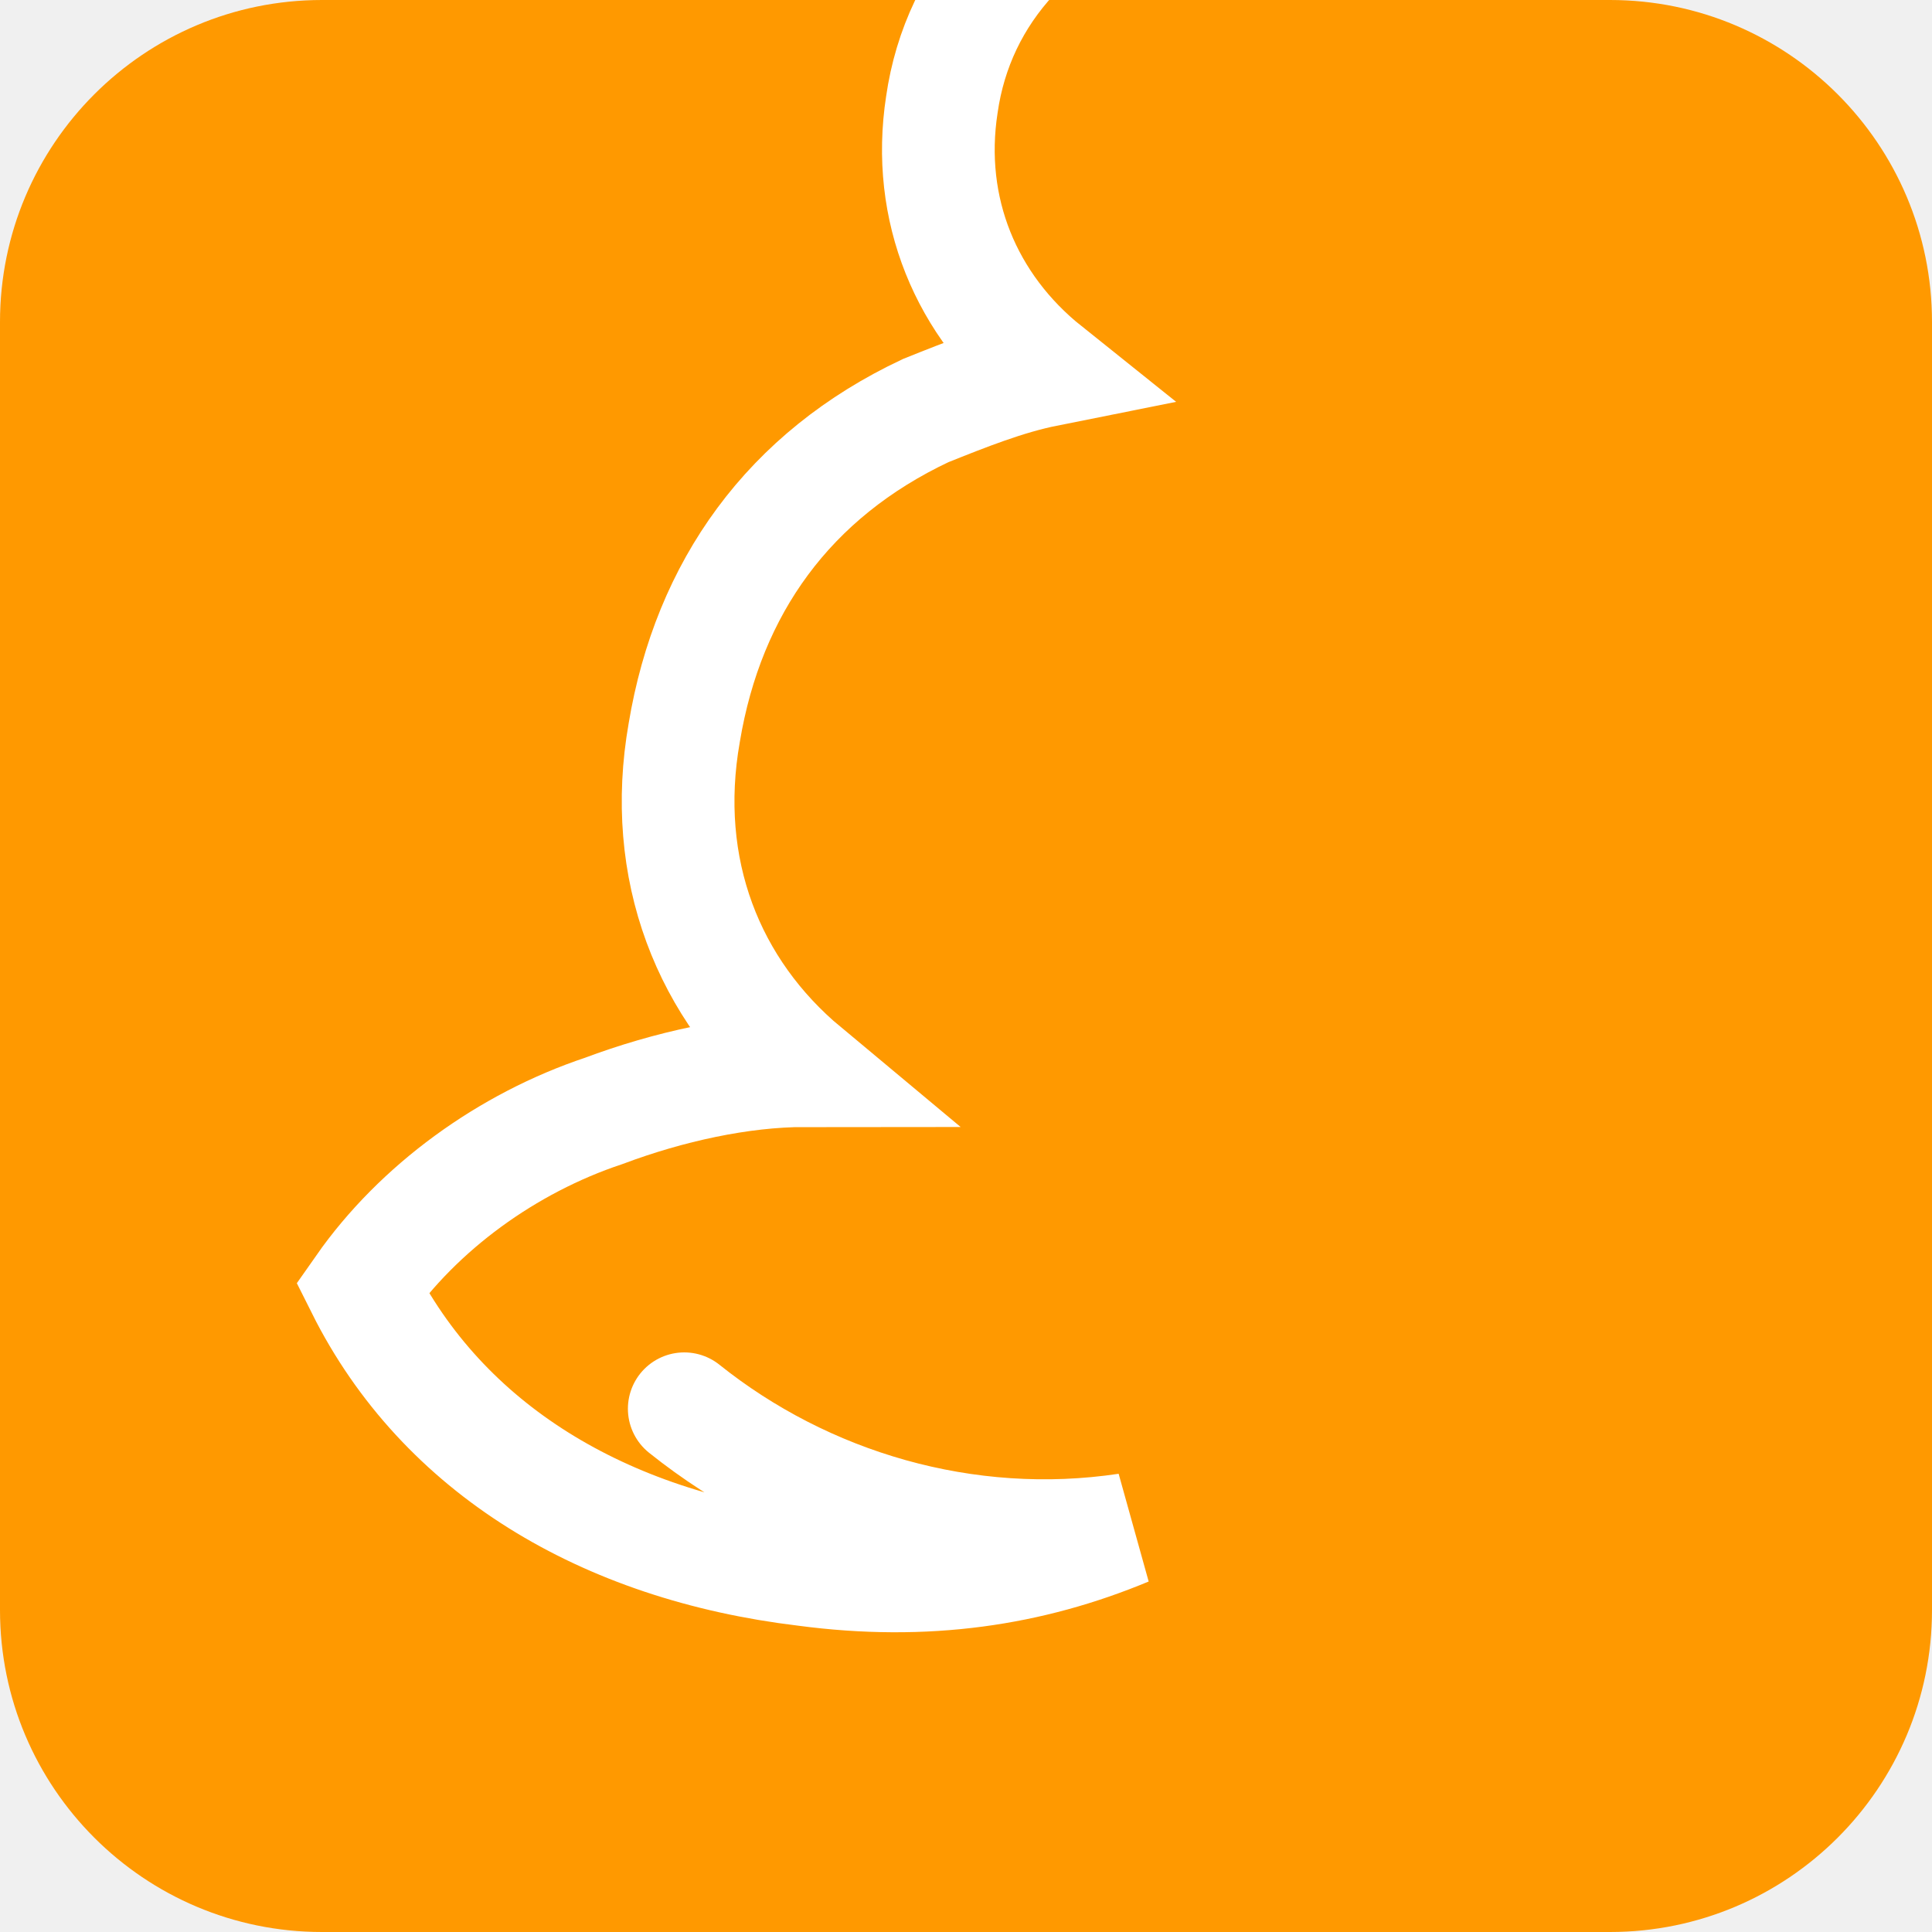
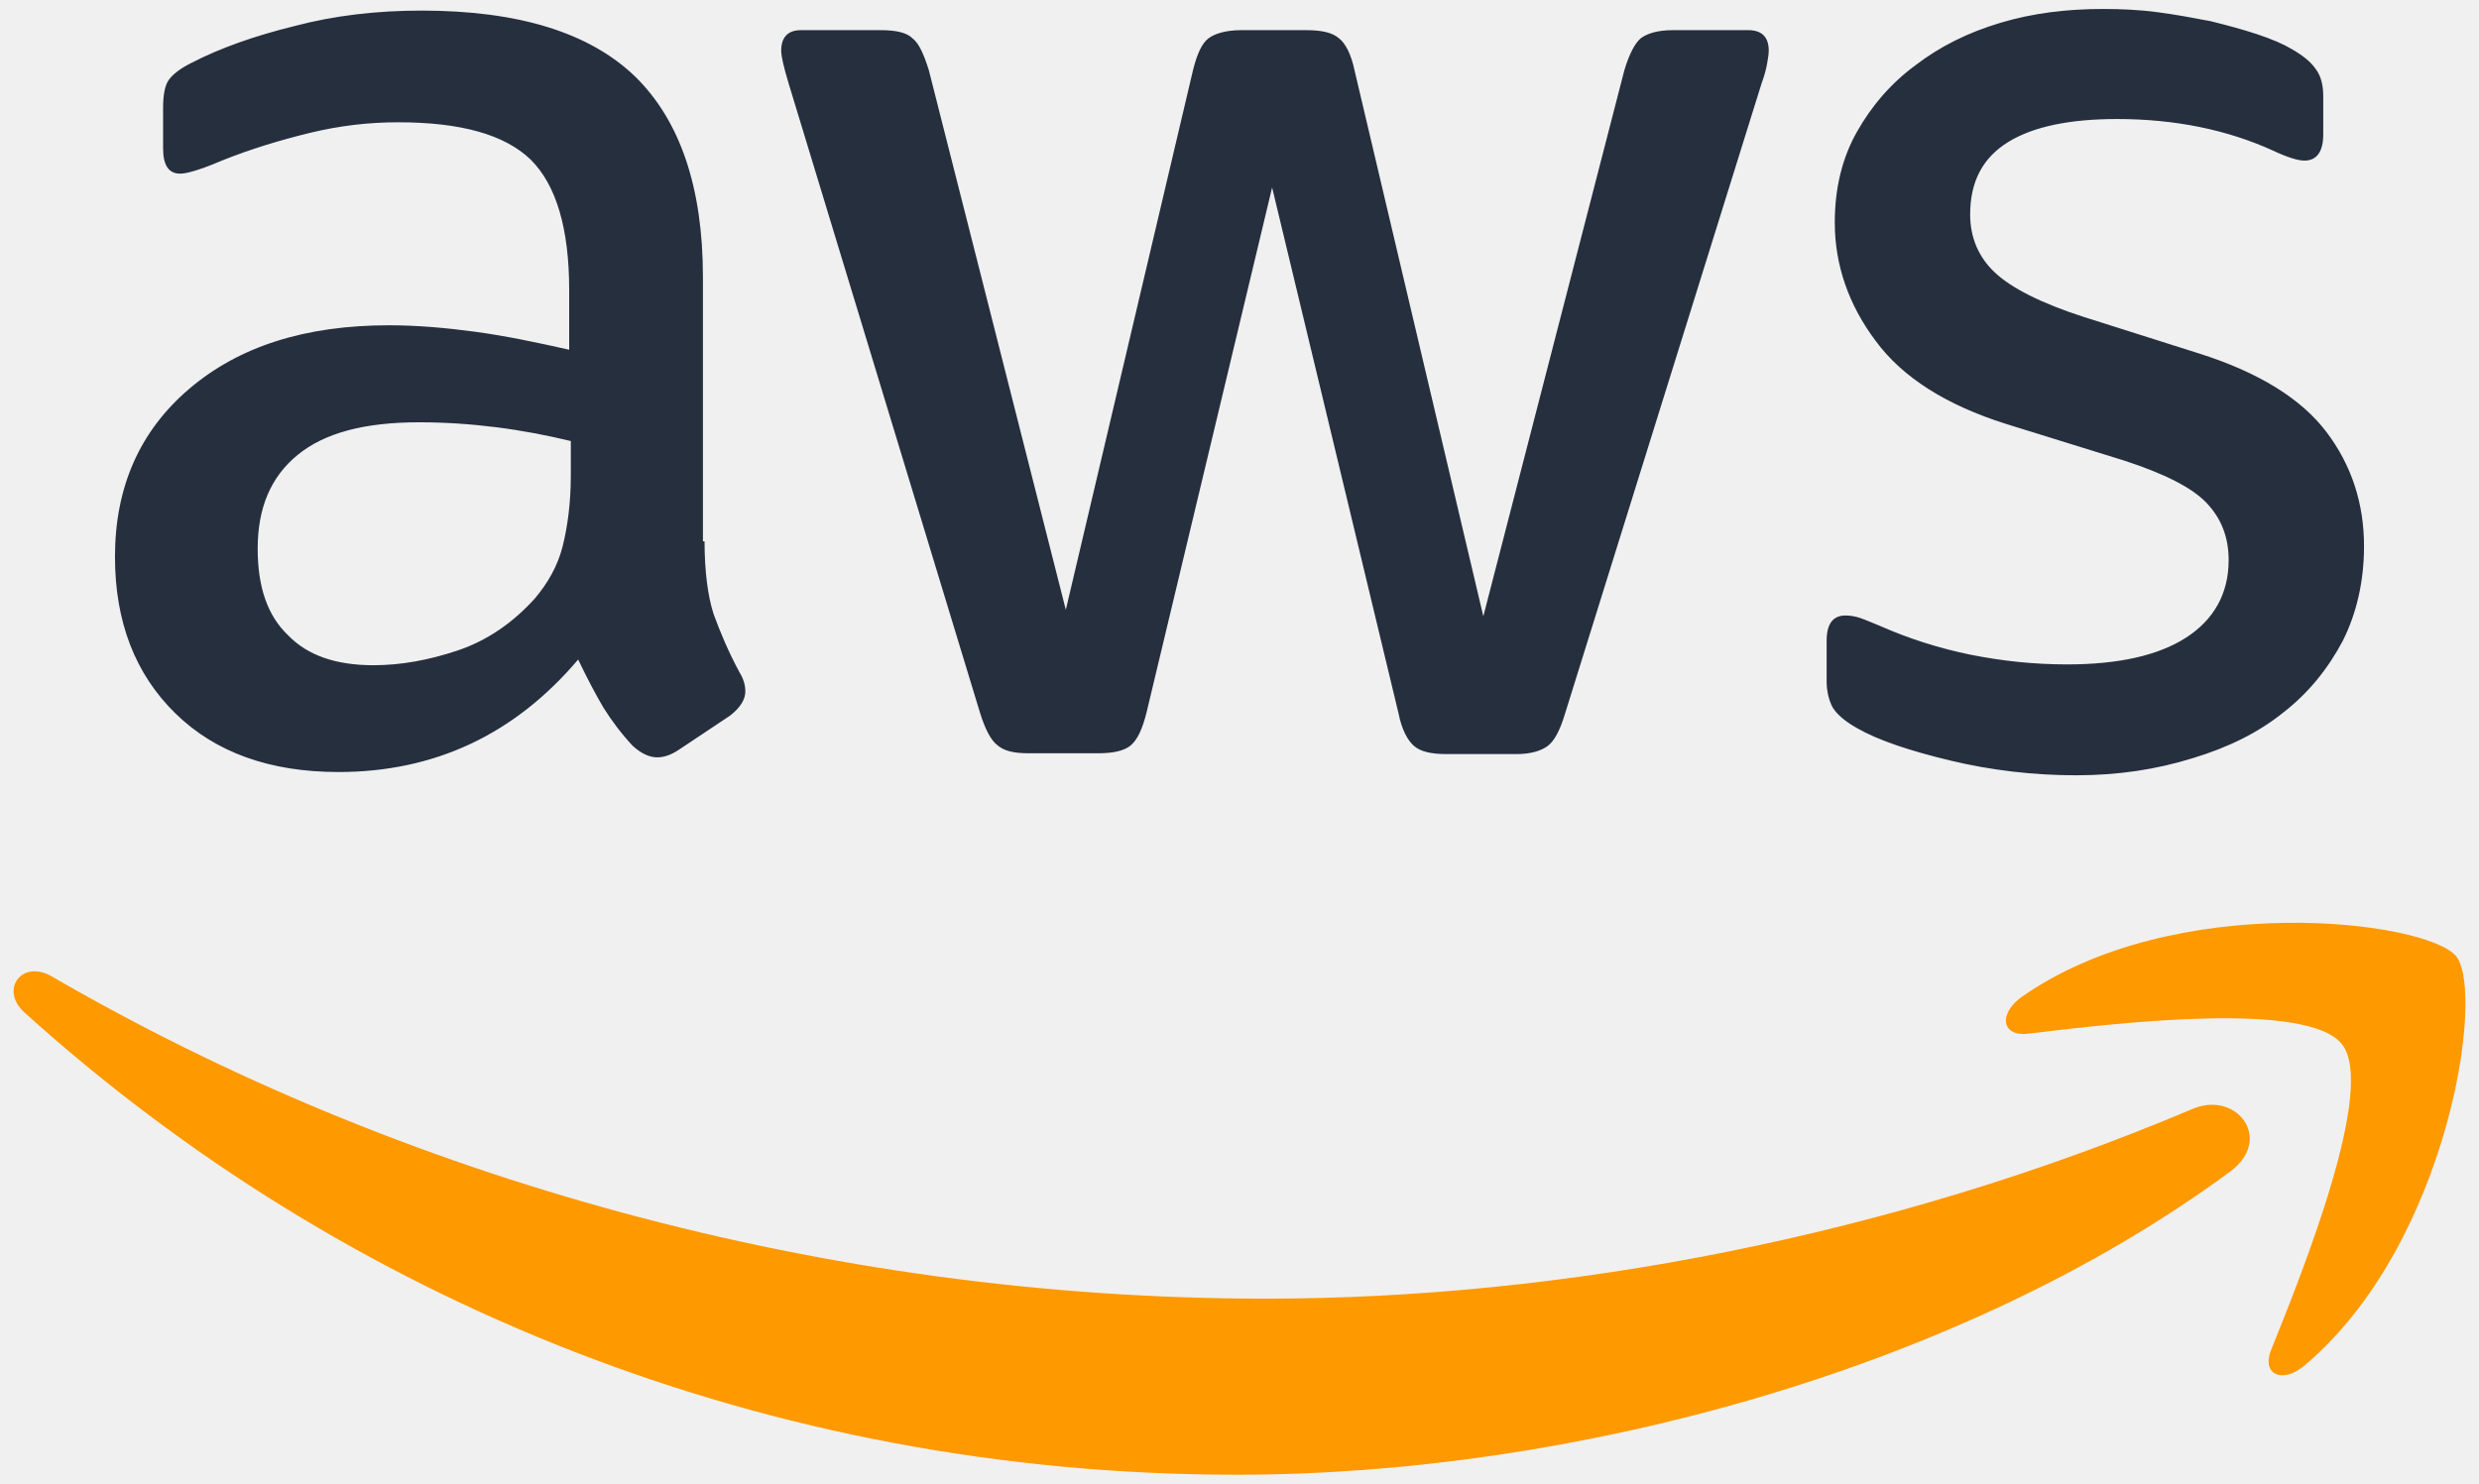
- <svg xmlns="http://www.w3.org/2000/svg" width="24" height="24" viewBox="0 0 24 24" fill="none">
-   <rect width="24" height="24" rx="4" fill="#FF9900" />
-   <path d="M8.5 17.5c1.5 1.2 3.5 1.8 5.5 1.5-1.2.5-2.5.7-4 .5-2.5-.3-4.5-1.5-5.5-3.5.7-1 1.8-1.8 3-2.2.8-.3 1.7-.5 2.5-.5-1.2-1-1.8-2.5-1.5-4.2.3-1.8 1.3-3.2 3-4 .5-.2 1-.4 1.5-.5-1-.8-1.5-2-1.3-3.3.2-1.4 1.2-2.5 2.8-3 1.5-.5 3.2-.2 4.5.5" stroke="white" stroke-width="1.4" fill="none" stroke-linecap="round" />
+ <svg xmlns="http://www.w3.org/2000/svg" version="1.1" id="Layer_1" x="0px" y="0px" viewBox="0 0 304 182" style="enable-background:new 0 0 304 182;" xml:space="preserve">
+   <style type="text/css">
+ 	.st0{fill:#252F3E;}
+ 	.st1{fill-rule:evenodd;clip-rule:evenodd;fill:#FF9900;}
+ </style>
+   <g>
+     <path class="st0" d="M86.4,66.4c0,3.7,0.4,6.7,1.1,8.9c0.8,2.2,1.8,4.6,3.2,7.2c0.5,0.8,0.7,1.6,0.7,2.3c0,1-0.6,2-1.9,3l-6.3,4.2   c-0.9,0.6-1.8,0.9-2.6,0.9c-1,0-2-0.5-3-1.4C76.2,90,75,88.4,74,86.8c-1-1.7-2-3.6-3.1-5.9c-7.8,9.2-17.6,13.8-29.4,13.8   c-8.4,0-15.1-2.4-20-7.2c-4.9-4.8-7.4-11.2-7.4-19.2c0-8.5,3-15.4,9.1-20.6c6.1-5.2,14.2-7.8,24.5-7.8c3.4,0,6.9,0.3,10.6,0.8   c3.7,0.5,7.5,1.3,11.5,2.2v-7.3c0-7.6-1.6-12.9-4.7-16c-3.2-3.1-8.6-4.6-16.3-4.6c-3.5,0-7.1,0.4-10.8,1.3c-3.7,0.9-7.3,2-10.8,3.4   c-1.6,0.7-2.8,1.1-3.5,1.3c-0.7,0.2-1.2,0.3-1.6,0.3c-1.4,0-2.1-1-2.1-3.1v-4.9c0-1.6,0.2-2.8,0.7-3.5c0.5-0.7,1.4-1.4,2.8-2.1   c3.5-1.8,7.7-3.3,12.6-4.5c4.9-1.3,10.1-1.9,15.6-1.9c11.9,0,20.6,2.7,26.2,8.1c5.5,5.4,8.3,13.6,8.3,24.6V66.4z M45.8,81.6   c3.3,0,6.7-0.6,10.3-1.8c3.6-1.2,6.8-3.4,9.5-6.4c1.6-1.9,2.8-4,3.4-6.4c0.6-2.4,1-5.3,1-8.7v-4.2c-2.9-0.7-6-1.3-9.2-1.7   c-3.2-0.4-6.3-0.6-9.4-0.6c-6.7,0-11.6,1.3-14.9,4c-3.3,2.7-4.9,6.5-4.9,11.5c0,4.7,1.2,8.2,3.7,10.6   C37.7,80.4,41.2,81.6,45.8,81.6z M126.1,92.4c-1.8,0-3-0.3-3.8-1c-0.8-0.6-1.5-2-2.1-3.9L96.7,10.2c-0.6-2-0.9-3.3-0.9-4   c0-1.6,0.8-2.5,2.4-2.5h9.8c1.9,0,3.2,0.3,3.9,1c0.8,0.6,1.4,2,2,3.9l16.8,66.2l15.6-66.2c0.5-2,1.1-3.3,1.9-3.9c0.8-0.6,2.2-1,4-1   h8c1.9,0,3.2,0.3,4,1c0.8,0.6,1.5,2,1.9,3.9l15.8,67l17.3-67c0.6-2,1.3-3.3,2-3.9c0.8-0.6,2.1-1,3.9-1h9.3c1.6,0,2.5,0.8,2.5,2.5   c0,0.5-0.1,1-0.2,1.6c-0.1,0.6-0.3,1.4-0.7,2.5l-24.1,77.3c-0.6,2-1.3,3.3-2.1,3.9c-0.8,0.6-2.1,1-3.8,1h-8.6c-1.9,0-3.2-0.3-4-1   c-0.8-0.7-1.5-2-1.9-4L156,23l-15.4,64.4c-0.5,2-1.1,3.3-1.9,4c-0.8,0.7-2.2,1-4,1H126.1z M254.6,95.1c-5.2,0-10.4-0.6-15.4-1.8   c-5-1.2-8.9-2.5-11.5-4c-1.6-0.9-2.7-1.9-3.1-2.8c-0.4-0.9-0.6-1.9-0.6-2.8v-5.1c0-2.1,0.8-3.1,2.3-3.1c0.6,0,1.2,0.1,1.8,0.3   c0.6,0.2,1.5,0.6,2.5,1c3.4,1.5,7.1,2.7,11,3.5c4,0.8,7.9,1.2,11.9,1.2c6.3,0,11.2-1.1,14.6-3.3c3.4-2.2,5.2-5.4,5.2-9.5   c0-2.8-0.9-5.1-2.7-7c-1.8-1.9-5.2-3.6-10.1-5.2L246,52c-7.3-2.3-12.7-5.7-16-10.2c-3.3-4.4-5-9.3-5-14.5c0-4.2,0.9-7.9,2.7-11.1   c1.8-3.2,4.2-6,7.2-8.2c3-2.3,6.4-4,10.4-5.2c4-1.2,8.2-1.7,12.6-1.7c2.2,0,4.5,0.1,6.7,0.4c2.3,0.3,4.4,0.7,6.5,1.1   c2,0.5,3.9,1,5.7,1.6c1.8,0.6,3.2,1.2,4.2,1.8c1.4,0.8,2.4,1.6,3,2.5c0.6,0.8,0.9,1.9,0.9,3.3v4.7c0,2.1-0.8,3.2-2.3,3.2   c-0.8,0-2.1-0.4-3.8-1.2c-5.7-2.6-12.1-3.9-19.2-3.9c-5.7,0-10.2,0.9-13.3,2.8c-3.1,1.9-4.7,4.8-4.7,8.9c0,2.8,1,5.2,3,7.1   c2,1.9,5.7,3.8,11,5.5l14.2,4.5c7.2,2.3,12.4,5.5,15.5,9.6c3.1,4.1,4.6,8.8,4.6,14c0,4.3-0.9,8.2-2.6,11.6   c-1.8,3.4-4.2,6.4-7.3,8.8c-3.1,2.5-6.8,4.3-11.1,5.6C264.4,94.4,259.7,95.1,254.6,95.1z" />
+     <g>
+       <path class="st1" d="M273.5,143.7c-32.9,24.3-80.7,37.2-121.8,37.2c-57.6,0-109.5-21.3-148.7-56.7c-3.1-2.8-0.3-6.6,3.4-4.4    c42.4,24.6,94.7,39.5,148.8,39.5c36.5,0,76.6-7.6,113.5-23.2C274.2,133.6,278.9,139.7,273.5,143.7z" />
+       <path class="st1" d="M287.2,128.1c-4.2-5.4-27.8-2.6-38.5-1.3c-3.2,0.4-3.7-2.4-0.8-4.5c18.8-13.2,49.7-9.4,53.3-5    c3.6,4.5-1,35.4-18.6,50.2c-2.7,2.3-5.3,1.1-4.1-1.9C282.5,155.7,291.4,133.4,287.2,128.1z" />
+     </g>
+   </g>
</svg>
